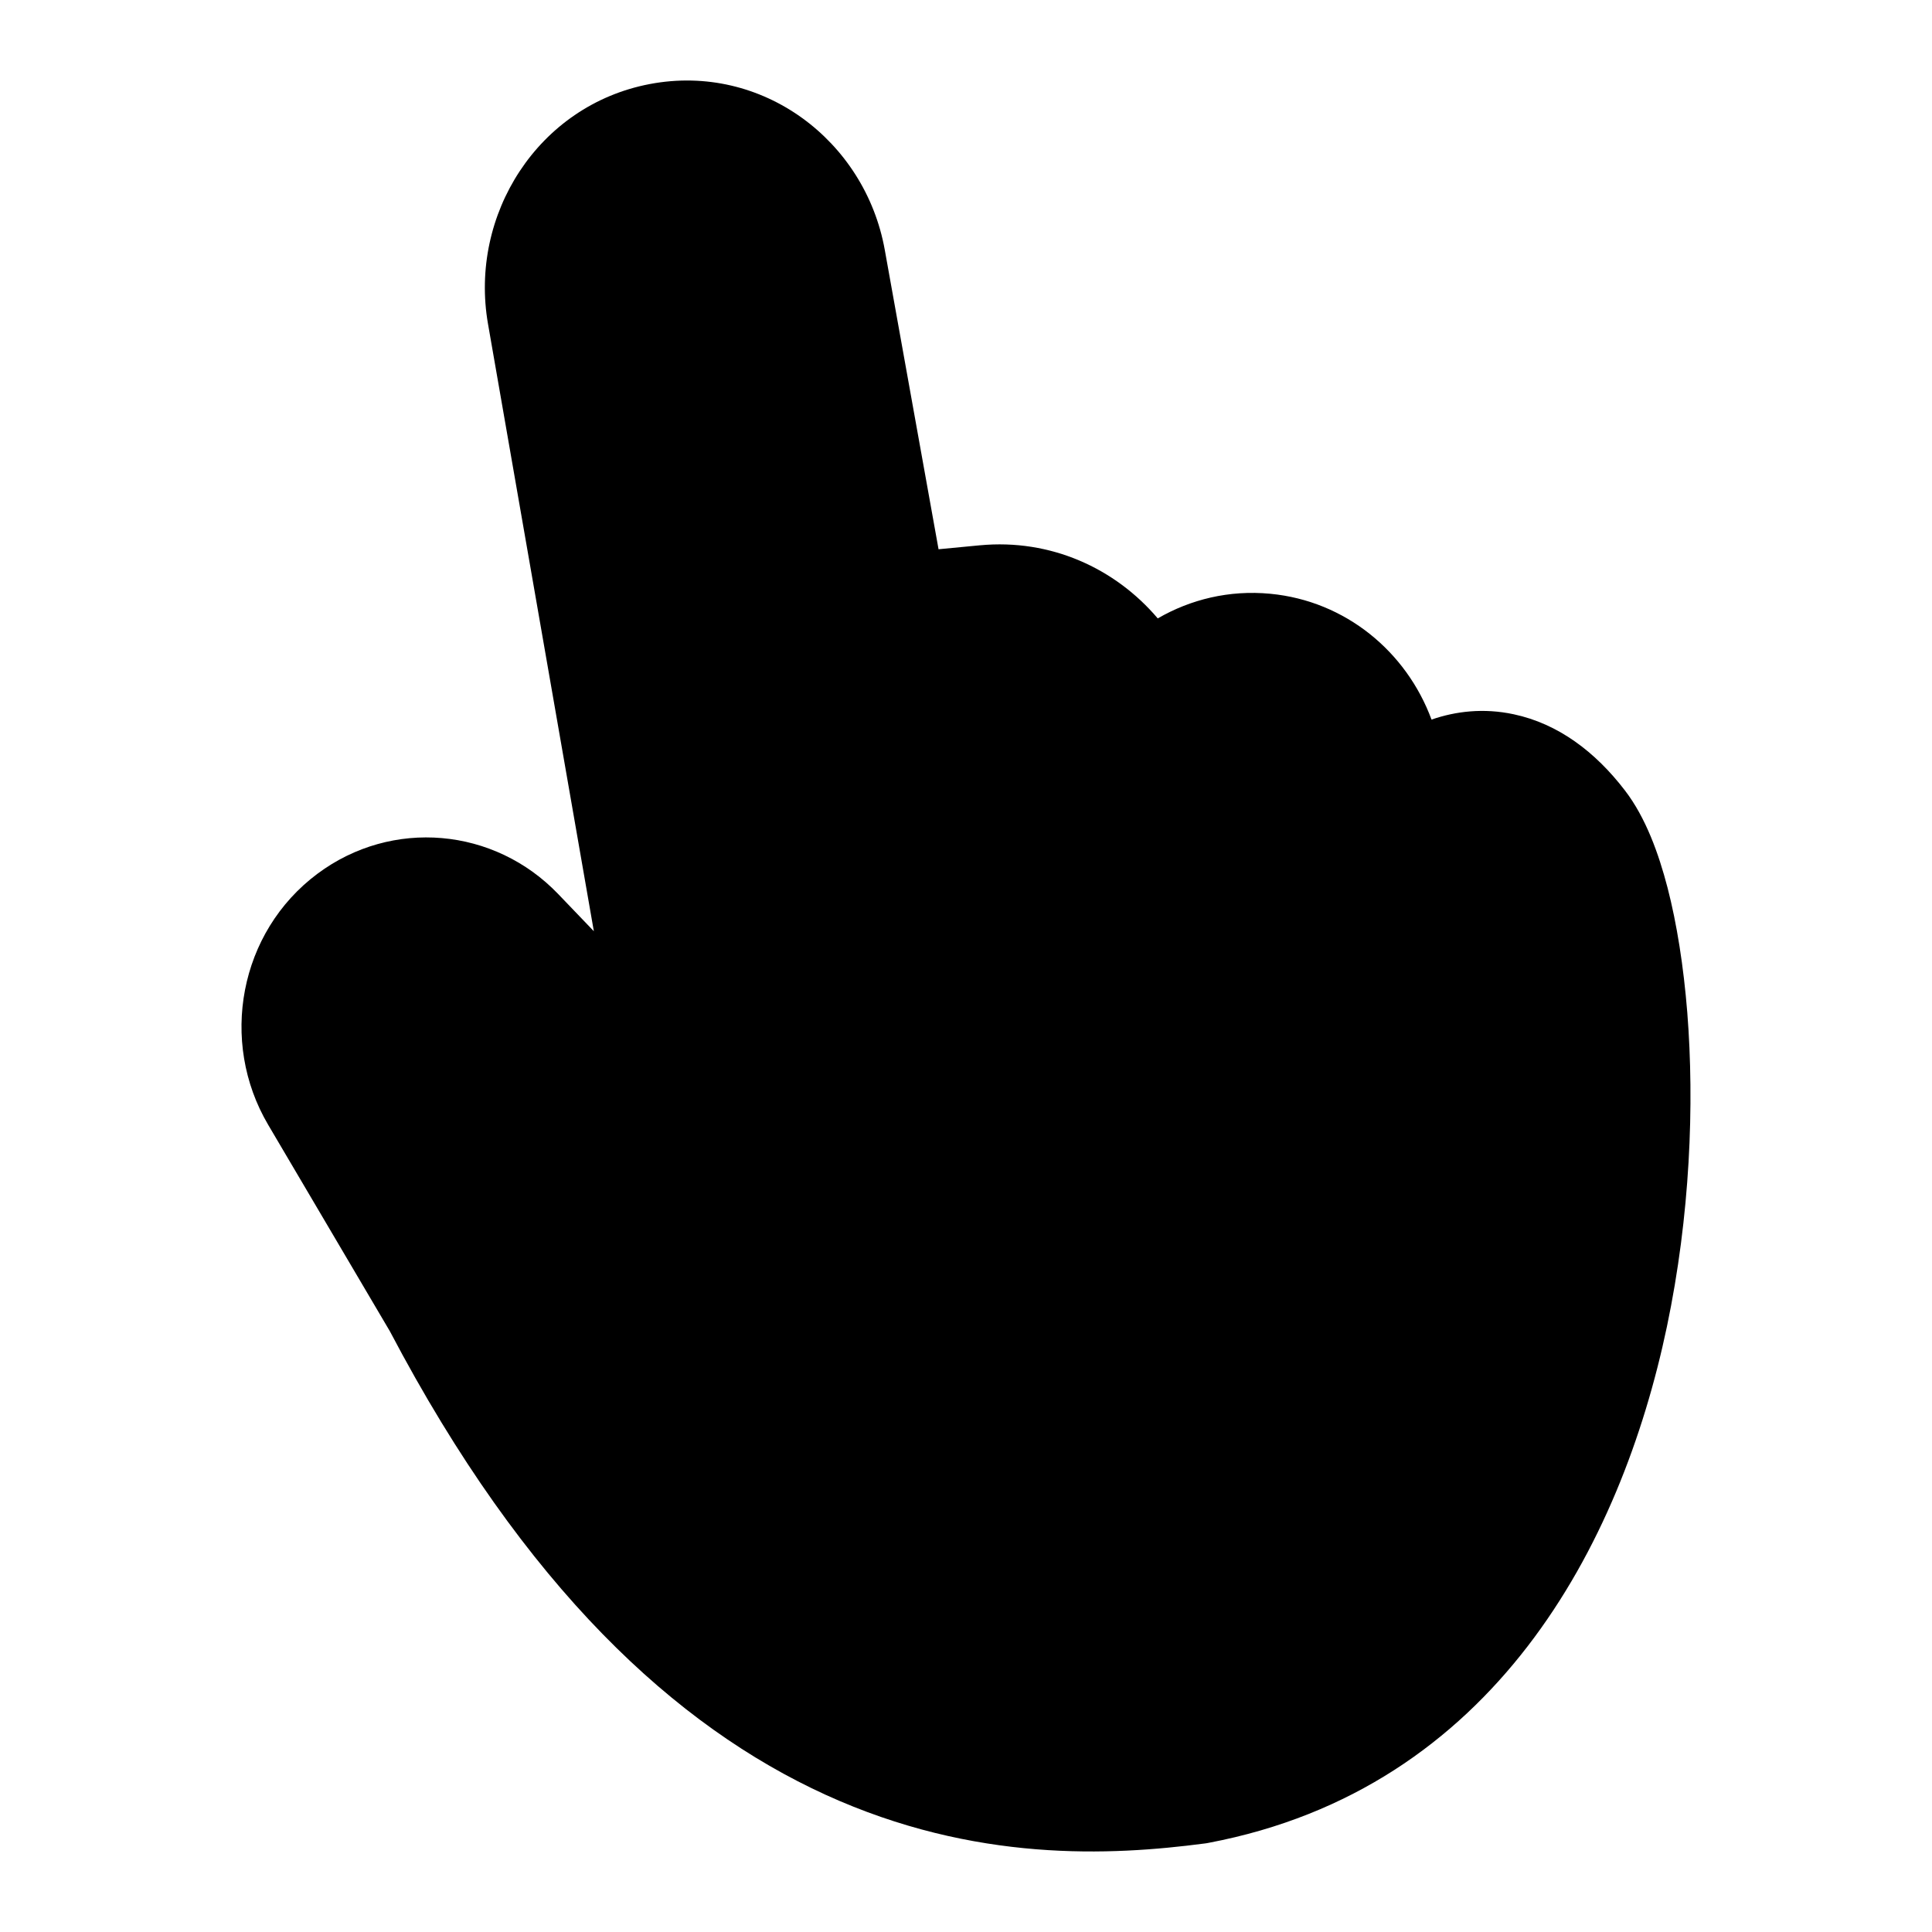
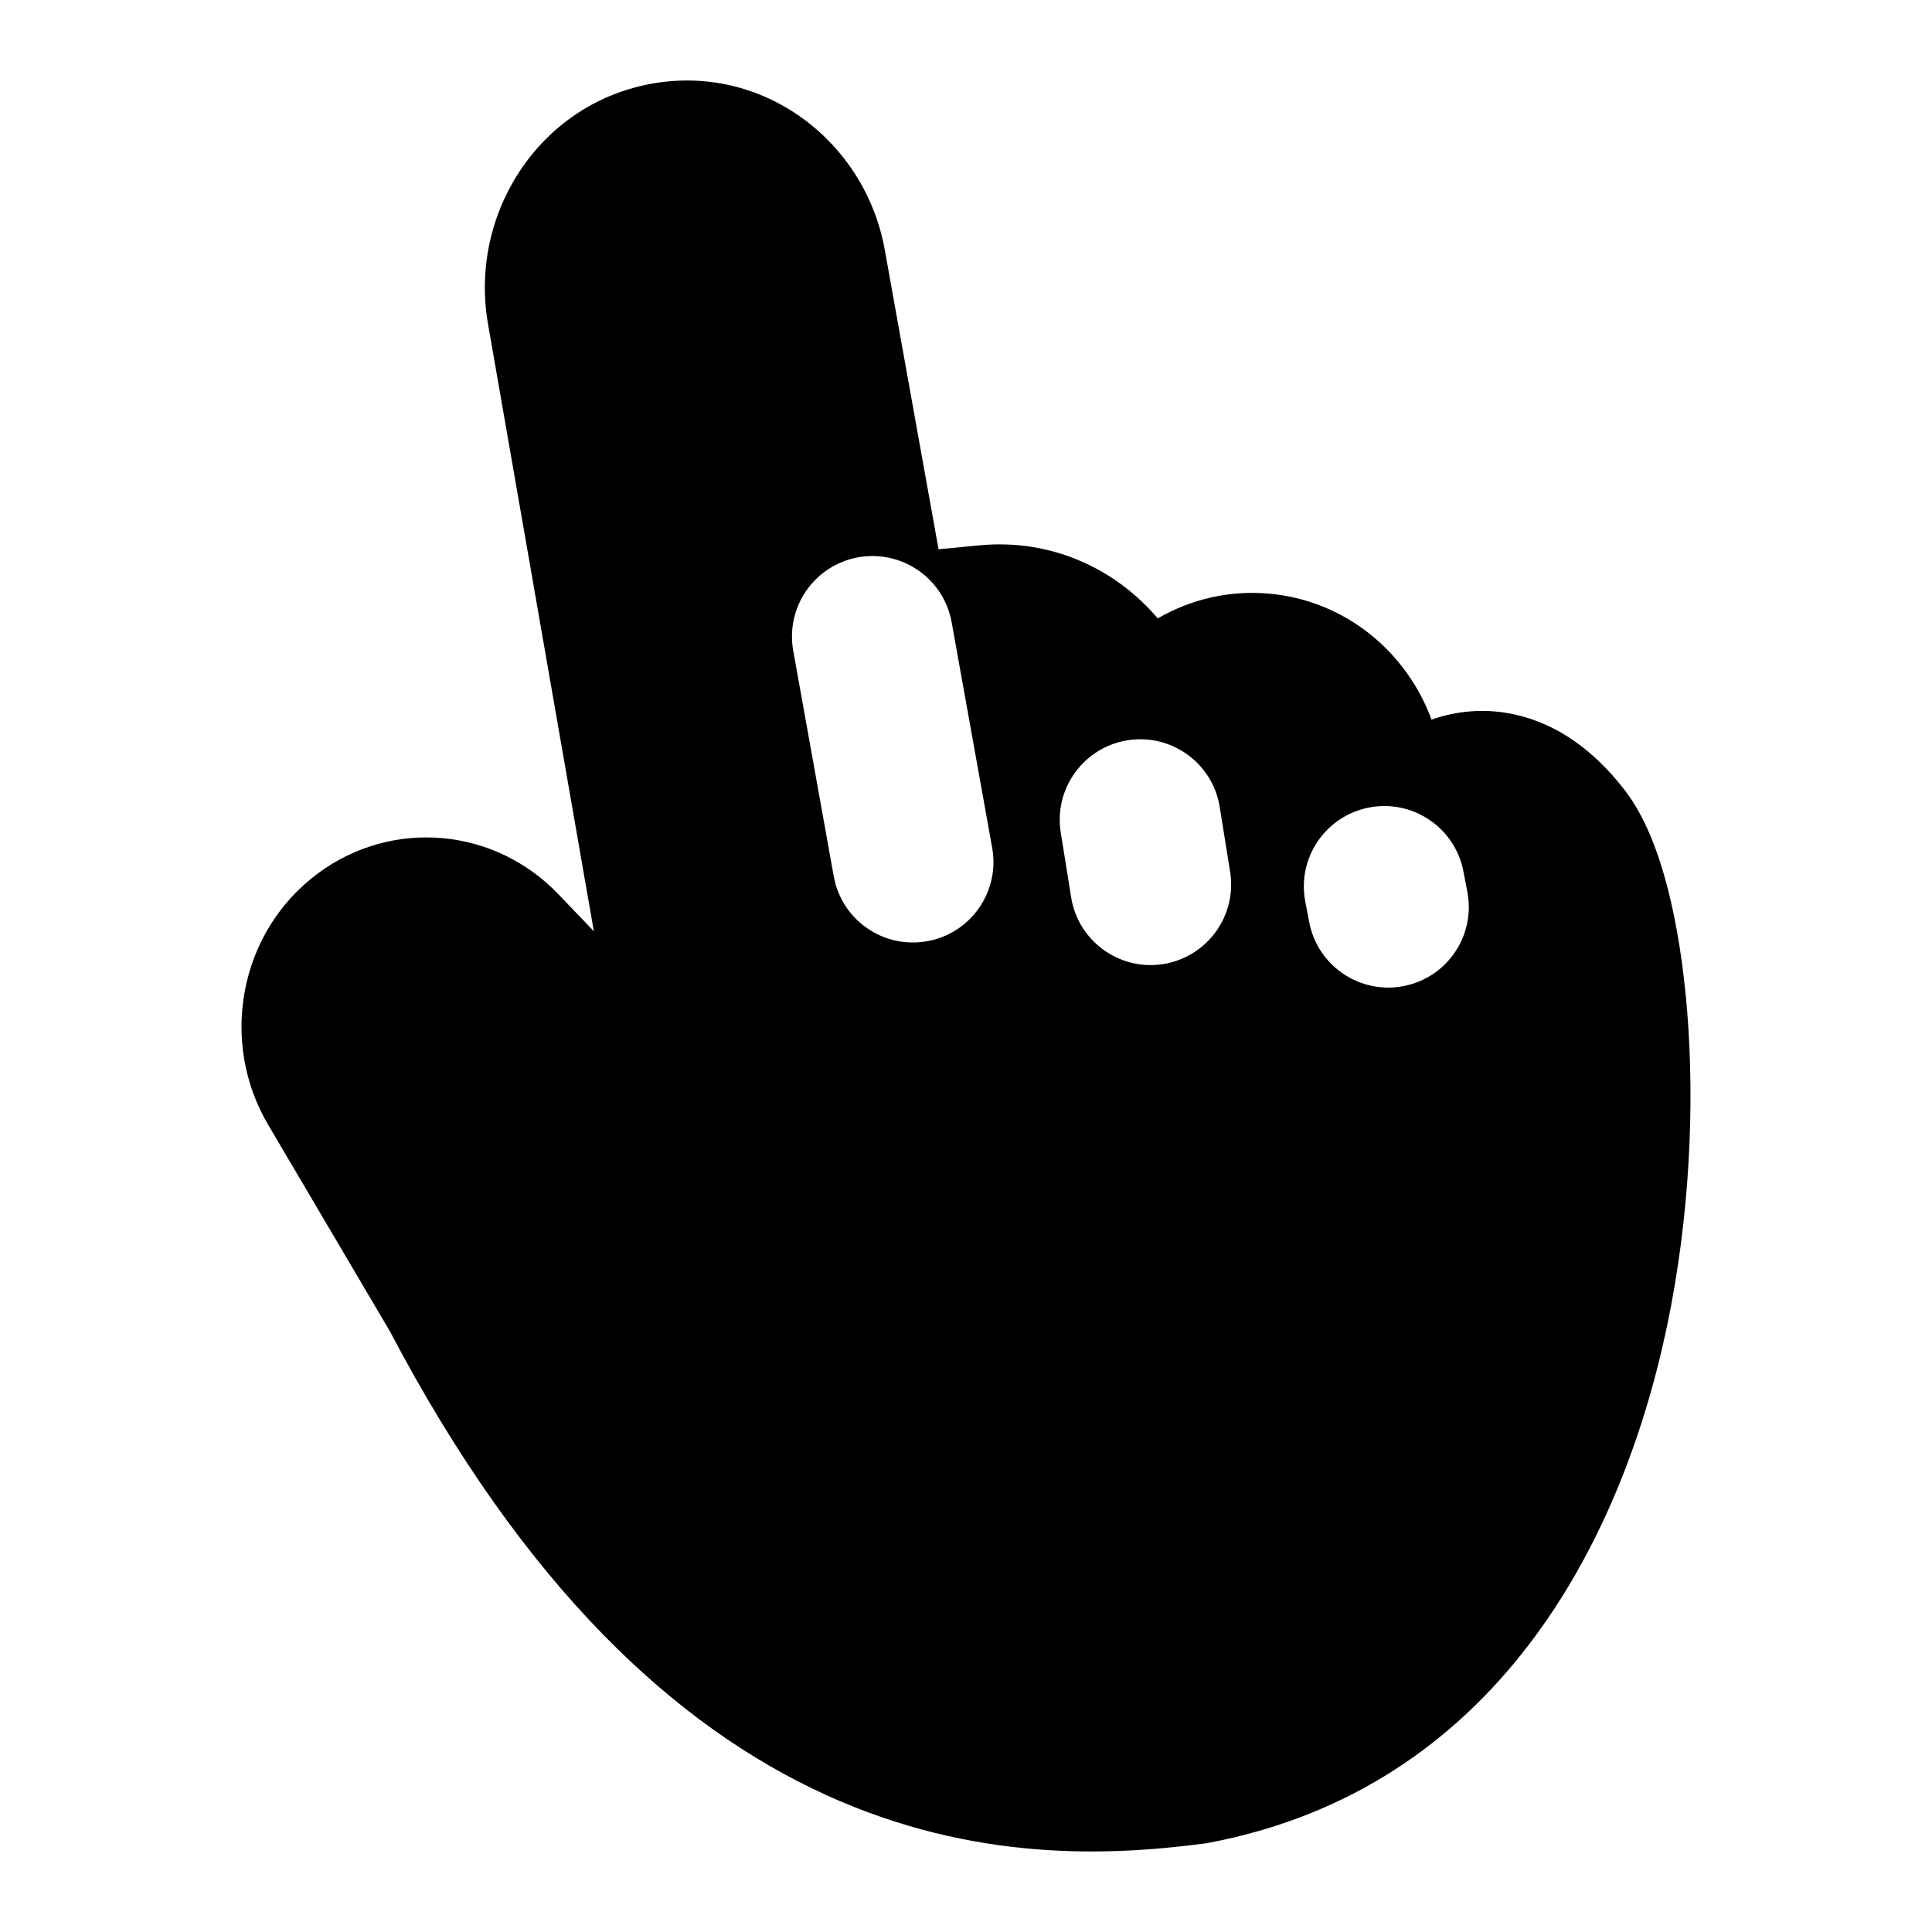
<svg xmlns="http://www.w3.org/2000/svg" width="24" height="24" viewBox="0 0 24 24" fill="none">
-   <path d="M8.072 1.044C9.469 0.779 10.747 1.746 10.991 3.104L11.659 6.823L12.171 6.774L12.173 6.774C13.053 6.691 13.854 7.06 14.382 7.682C14.788 7.447 15.268 7.327 15.78 7.376C16.714 7.465 17.471 8.095 17.783 8.939C18.083 8.835 18.43 8.793 18.804 8.873C19.358 8.991 19.819 9.341 20.186 9.82C20.444 10.156 20.605 10.605 20.715 11.028C20.831 11.477 20.914 12.005 20.96 12.577C21.05 13.718 20.996 15.101 20.707 16.48C20.137 19.194 18.558 22.22 15.016 22.892C14.998 22.896 14.978 22.899 14.96 22.901C13.806 23.052 12.111 23.142 10.255 22.295C8.402 21.449 6.523 19.732 4.843 16.537L3.331 13.972C2.721 12.938 2.97 11.579 3.945 10.853C4.87 10.164 6.142 10.279 6.935 11.107L7.377 11.568L6.062 4.023C5.826 2.669 6.682 1.308 8.072 1.044Z" fill="black" />
+   <path d="M8.072 1.044C9.469 0.779 10.747 1.746 10.991 3.104L11.659 6.823L12.171 6.774L12.173 6.774C13.053 6.691 13.854 7.06 14.382 7.682C14.788 7.447 15.268 7.327 15.78 7.376C16.714 7.465 17.471 8.095 17.783 8.939C18.083 8.835 18.43 8.793 18.804 8.873C19.358 8.991 19.819 9.341 20.186 9.82C20.444 10.156 20.605 10.605 20.715 11.028C20.831 11.477 20.914 12.005 20.96 12.577C21.05 13.718 20.996 15.101 20.707 16.48C20.137 19.194 18.558 22.22 15.016 22.892C14.998 22.896 14.978 22.899 14.96 22.901C13.806 23.052 12.111 23.142 10.255 22.295C8.402 21.449 6.523 19.732 4.843 16.537L3.331 13.972C2.721 12.938 2.97 11.579 3.945 10.853C4.87 10.164 6.142 10.279 6.935 11.107L7.377 11.568L6.062 4.023C5.826 2.669 6.682 1.308 8.072 1.044ZM9.854 8.085L10.357 10.885C10.454 11.428 10.974 11.79 11.518 11.692C12.062 11.595 12.423 11.075 12.325 10.531L11.822 7.731C11.725 7.187 11.205 6.826 10.661 6.923C10.117 7.021 9.756 7.541 9.854 8.085ZM13.177 10.341L13.306 11.146C13.393 11.691 13.906 12.063 14.451 11.976C14.997 11.888 15.368 11.376 15.281 10.83L15.152 10.026C15.065 9.48 14.552 9.109 14.007 9.196C13.462 9.283 13.09 9.796 13.177 10.341ZM16.215 11.201L16.264 11.457C16.368 11.999 16.892 12.354 17.434 12.25C17.977 12.146 18.332 11.622 18.228 11.08L18.179 10.824C18.075 10.282 17.55 9.927 17.008 10.031C16.466 10.135 16.11 10.659 16.215 11.201Z" fill="black" fill-rule="evenodd" />
</svg>
